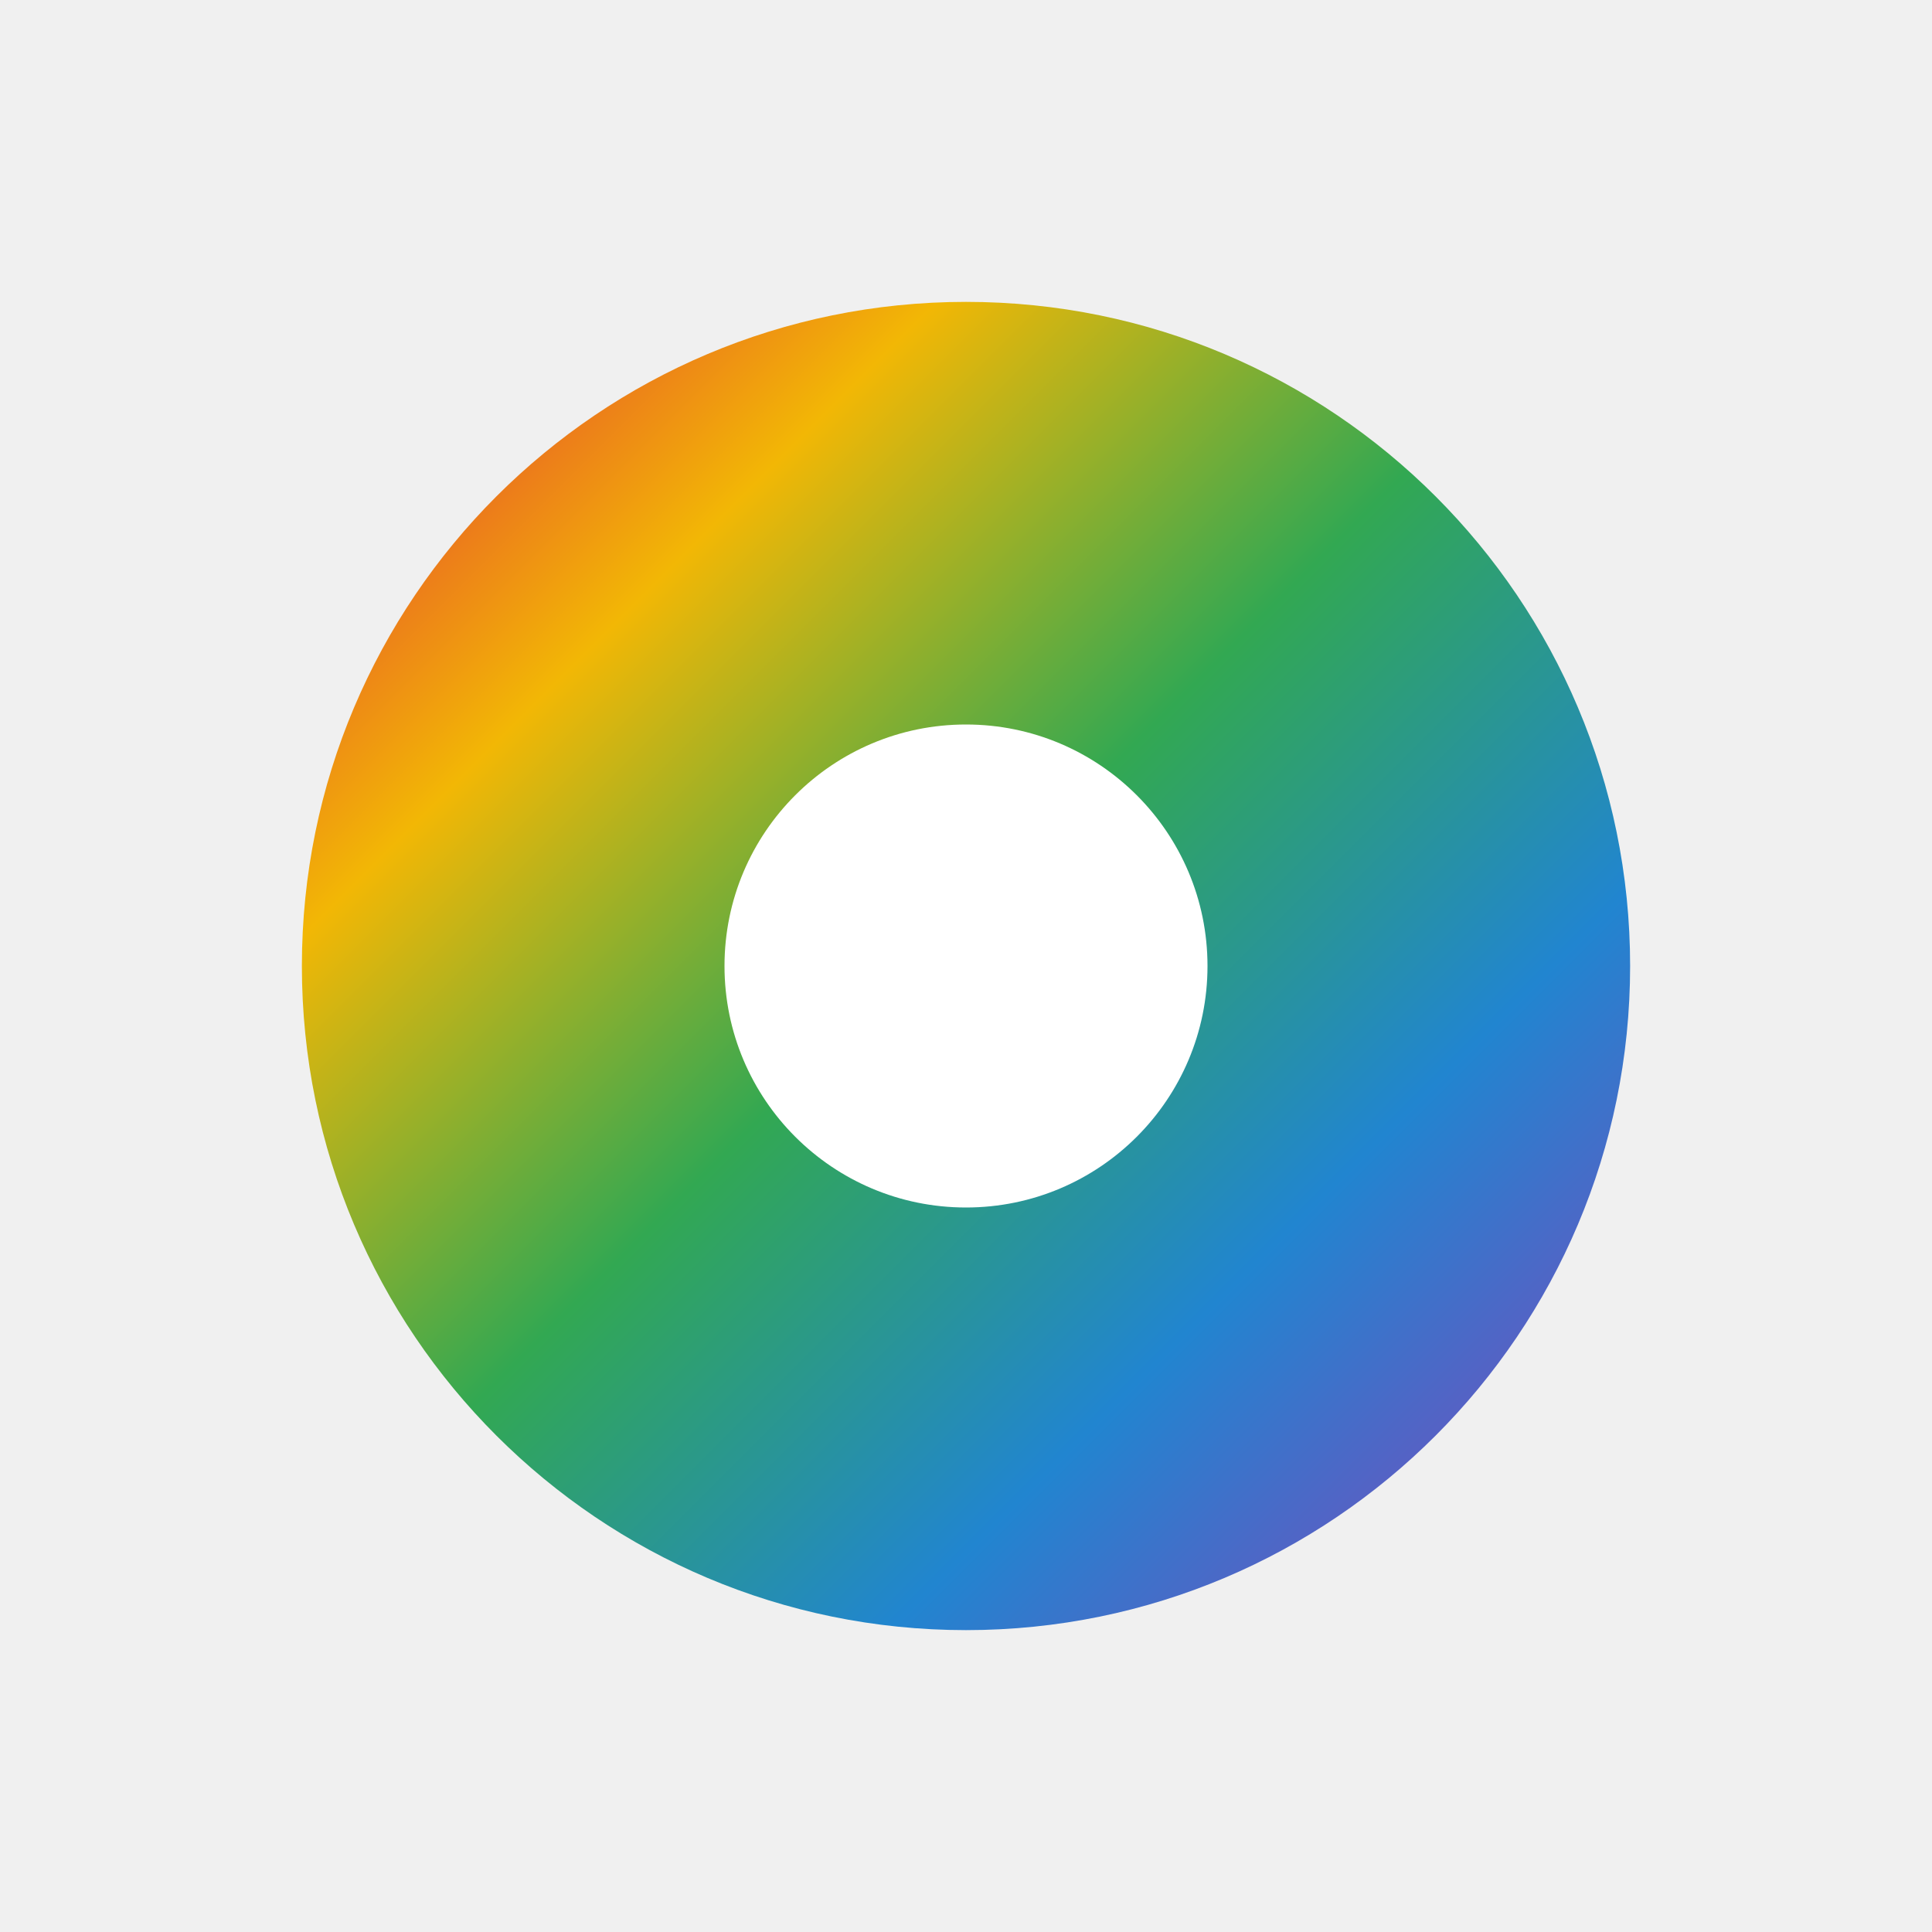
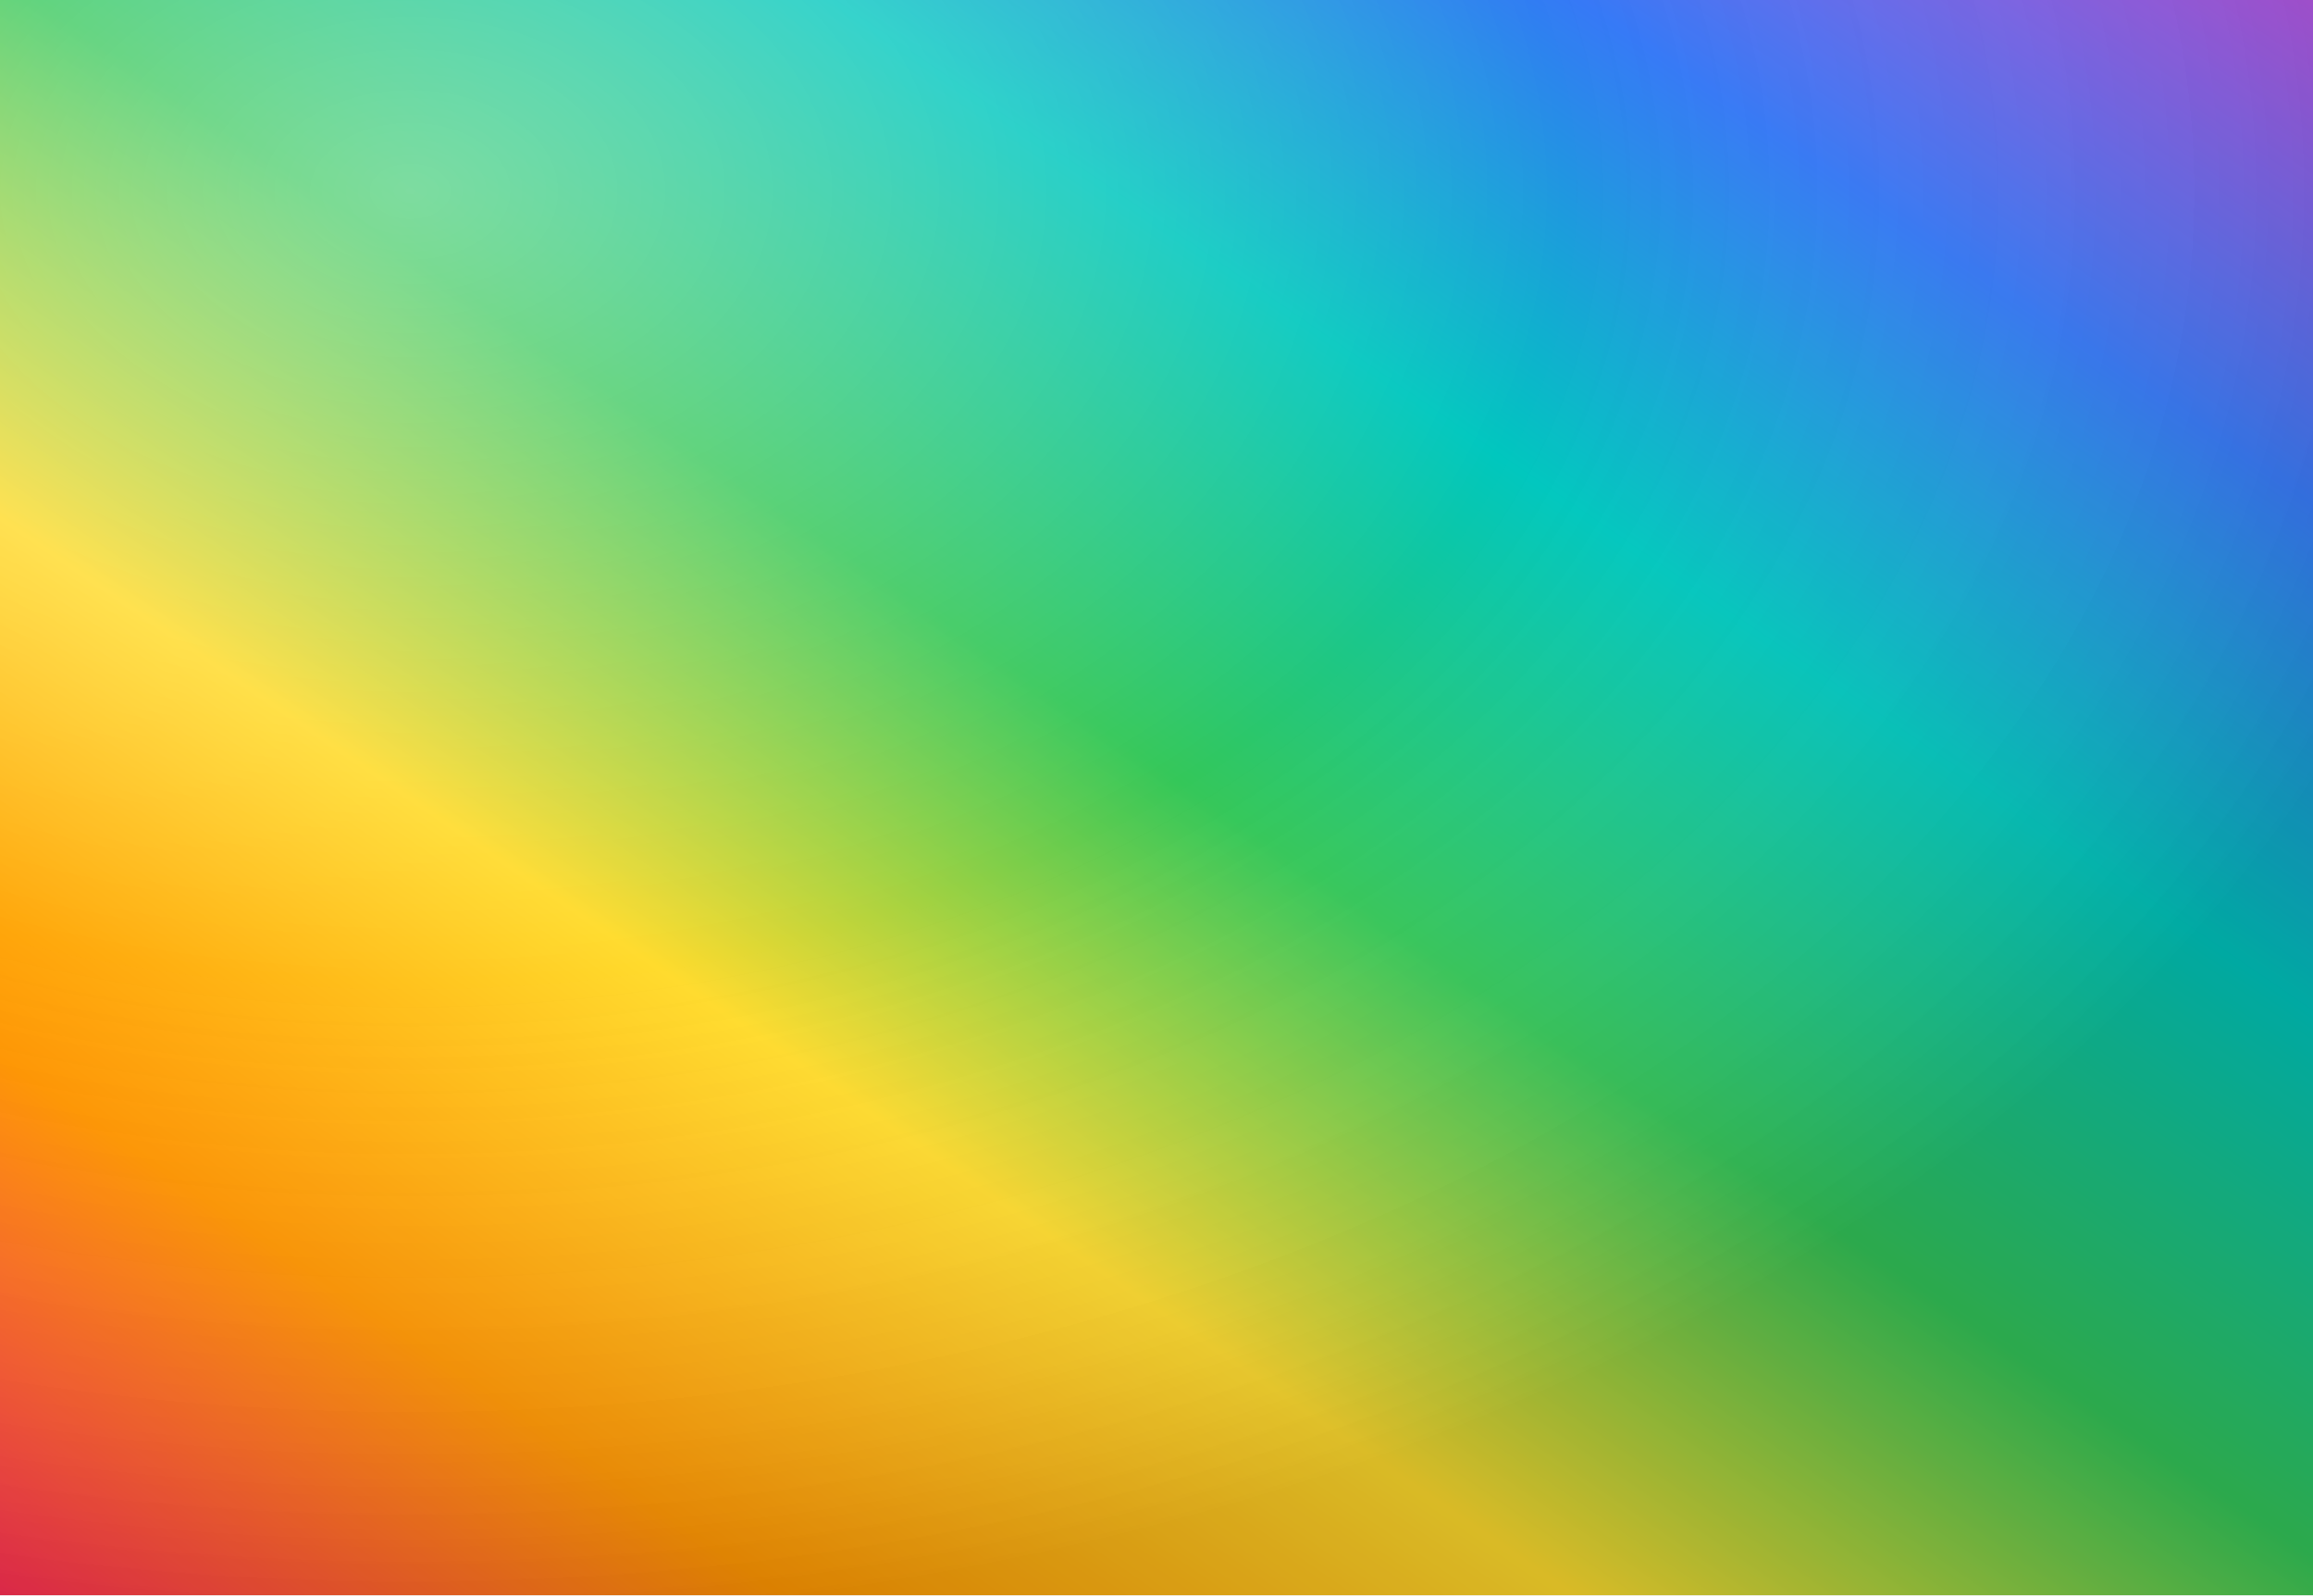
- <svg xmlns="http://www.w3.org/2000/svg" viewBox="0 0 32 32">
+ <svg xmlns="http://www.w3.org/2000/svg" viewBox="0 0 58 40" preserveAspectRatio="none">
  <defs>
-     <linearGradient id="rainbow" x1="0" y1="0" x2="1" y2="1">
-       <stop stop-color="#e31c3d" />
-       <stop offset=".24" stop-color="#f2b705" />
-       <stop offset=".48" stop-color="#32a852" />
-       <stop offset=".72" stop-color="#2185d0" />
-       <stop offset="1" stop-color="#8f3bb8" />
+     <linearGradient id="rainbow" x1="0" y1="1" x2="1" y2="0">
+       <stop offset="0" stop-color="#ff2d55" />
+       <stop offset=".17" stop-color="#ff9500" />
+       <stop offset=".34" stop-color="#ffdb2d" />
+       <stop offset=".51" stop-color="#34c759" />
+       <stop offset=".68" stop-color="#00c7be" />
+       <stop offset=".84" stop-color="#3478f6" />
+       <stop offset="1" stop-color="#af52de" />
    </linearGradient>
+     <radialGradient id="light" cx=".18" cy=".12" r=".9">
+       <stop stop-color="#fff" stop-opacity=".38" />
+       <stop offset=".55" stop-color="#fff" stop-opacity="0" />
+       <stop offset="1" stop-color="#000" stop-opacity=".15" />
+     </radialGradient>
  </defs>
-   <circle cx="16" cy="16" r="11" fill="url(#rainbow)" />
-   <circle cx="16" cy="16" r="4" fill="#fff" />
+   <rect width="58" height="40" fill="url(#rainbow)" />
+   <rect width="58" height="40" fill="url(#light)" />
</svg>
